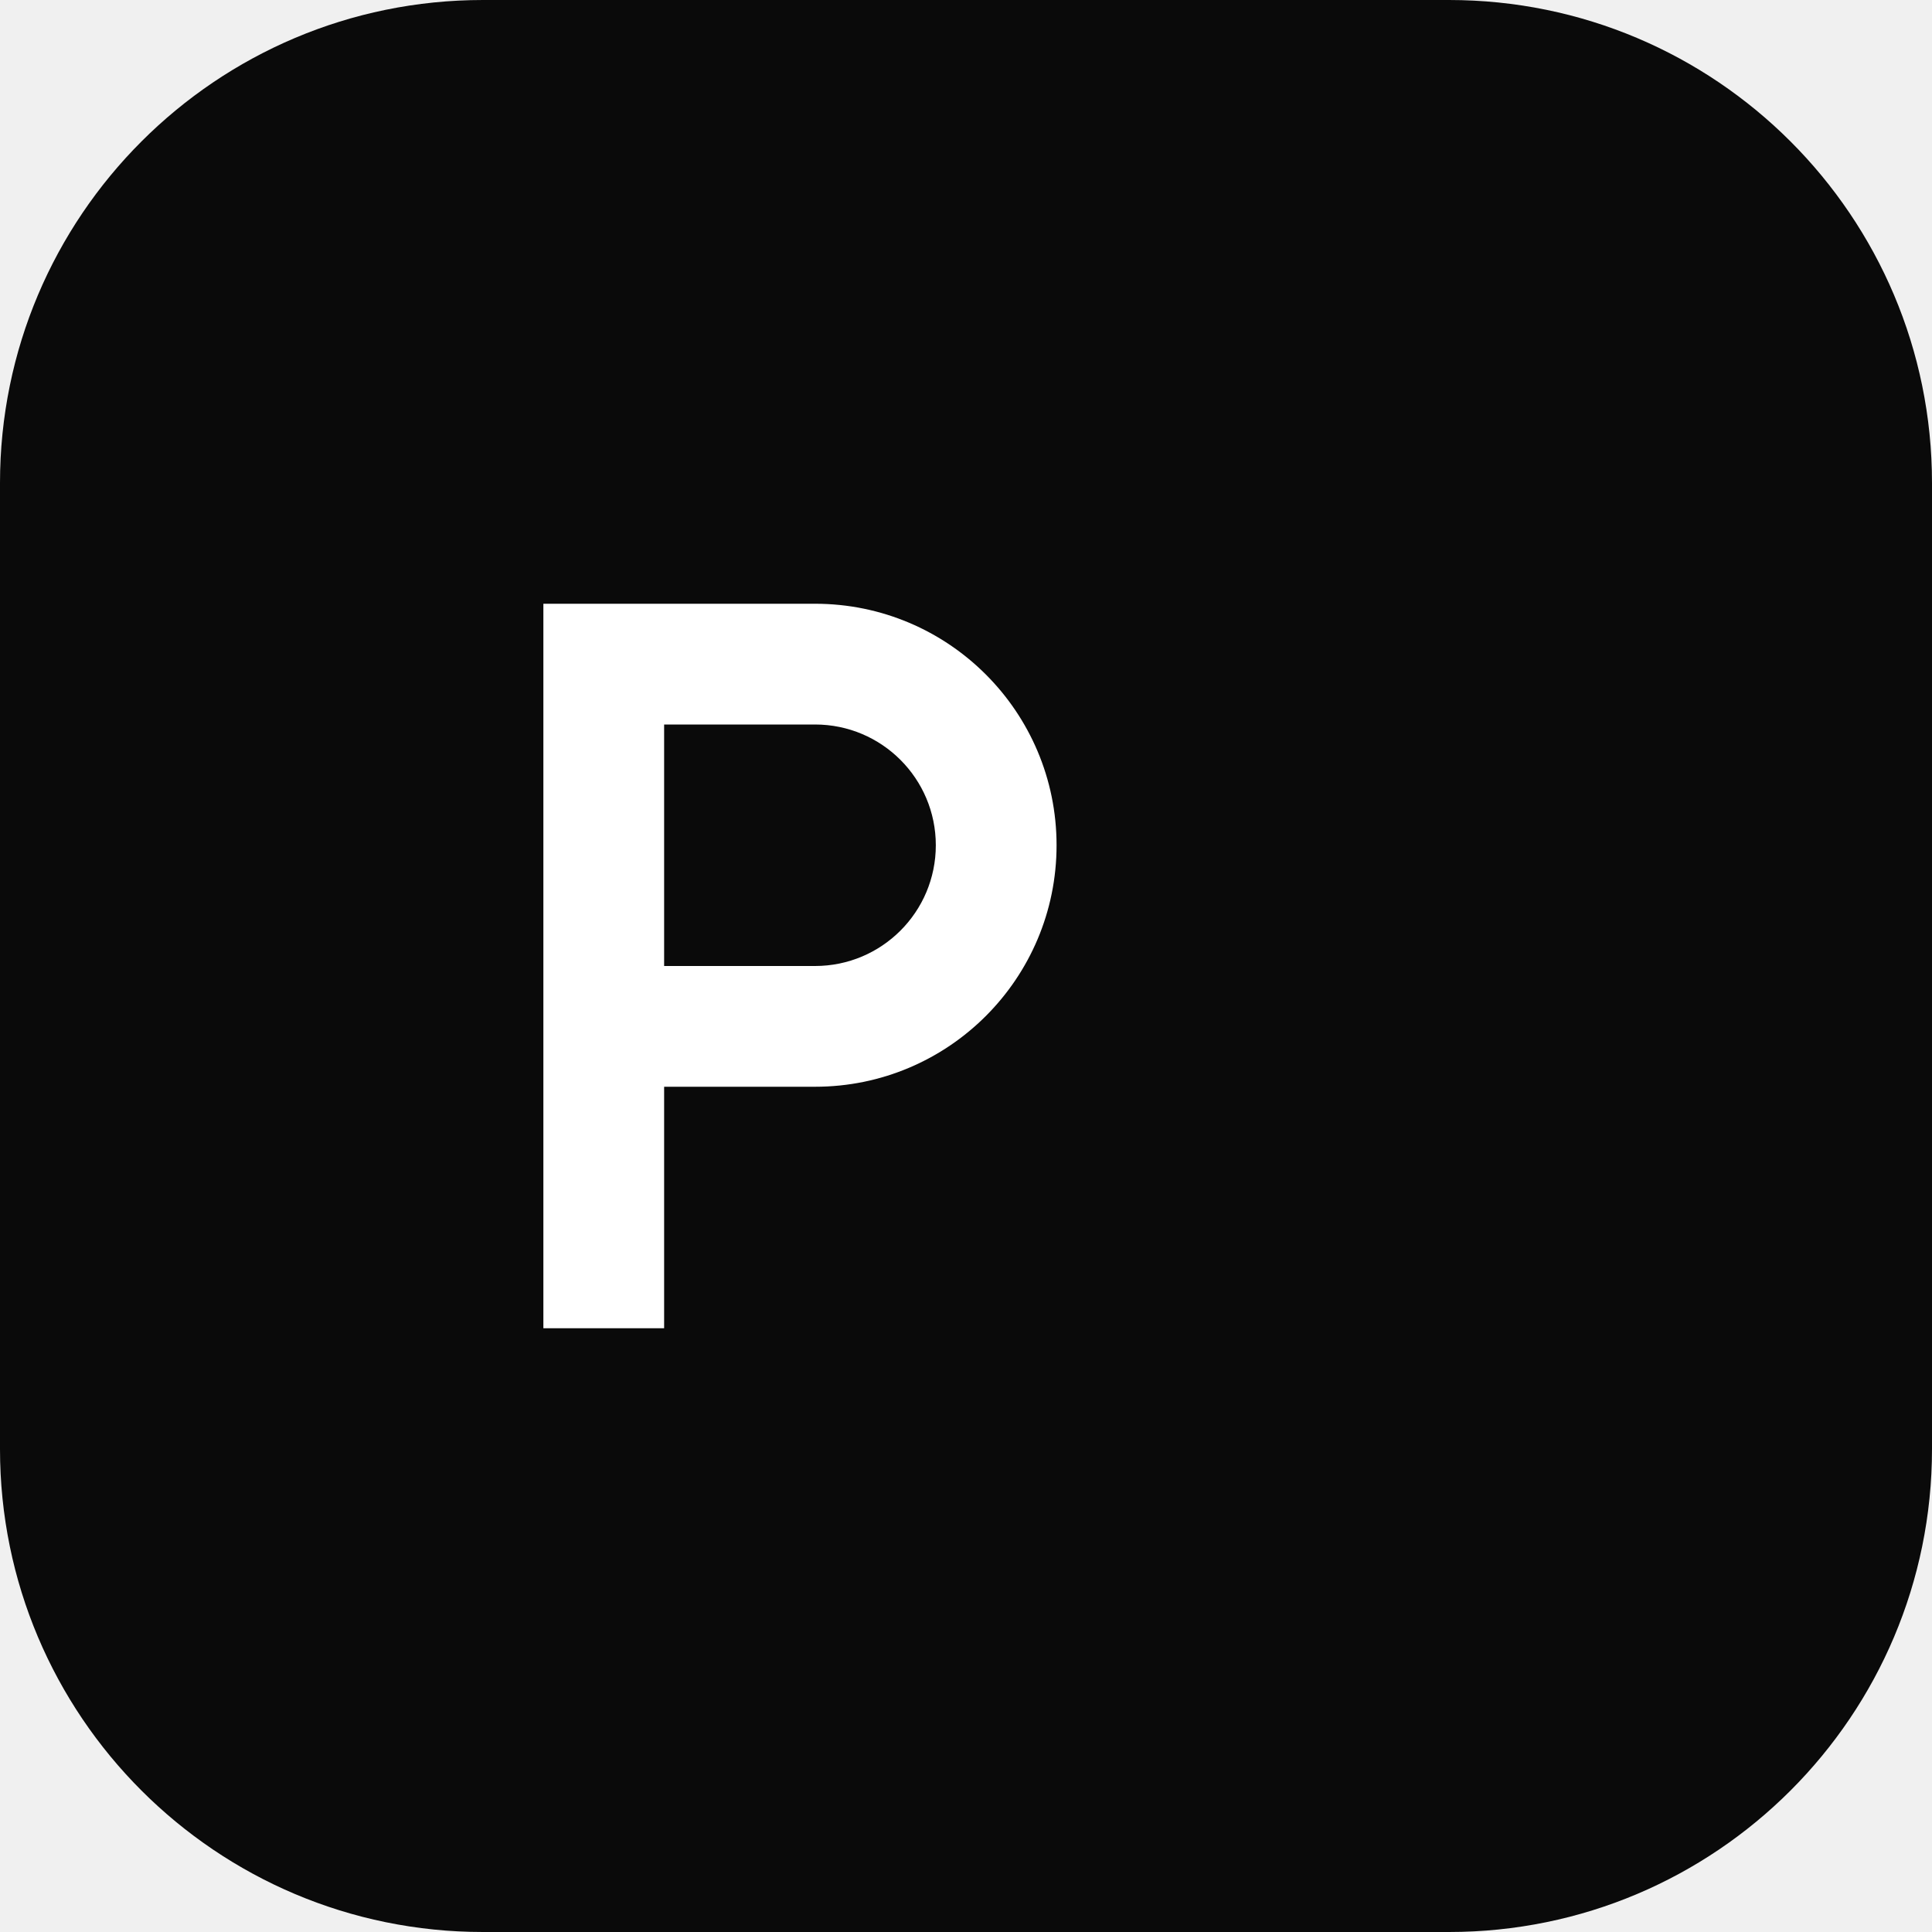
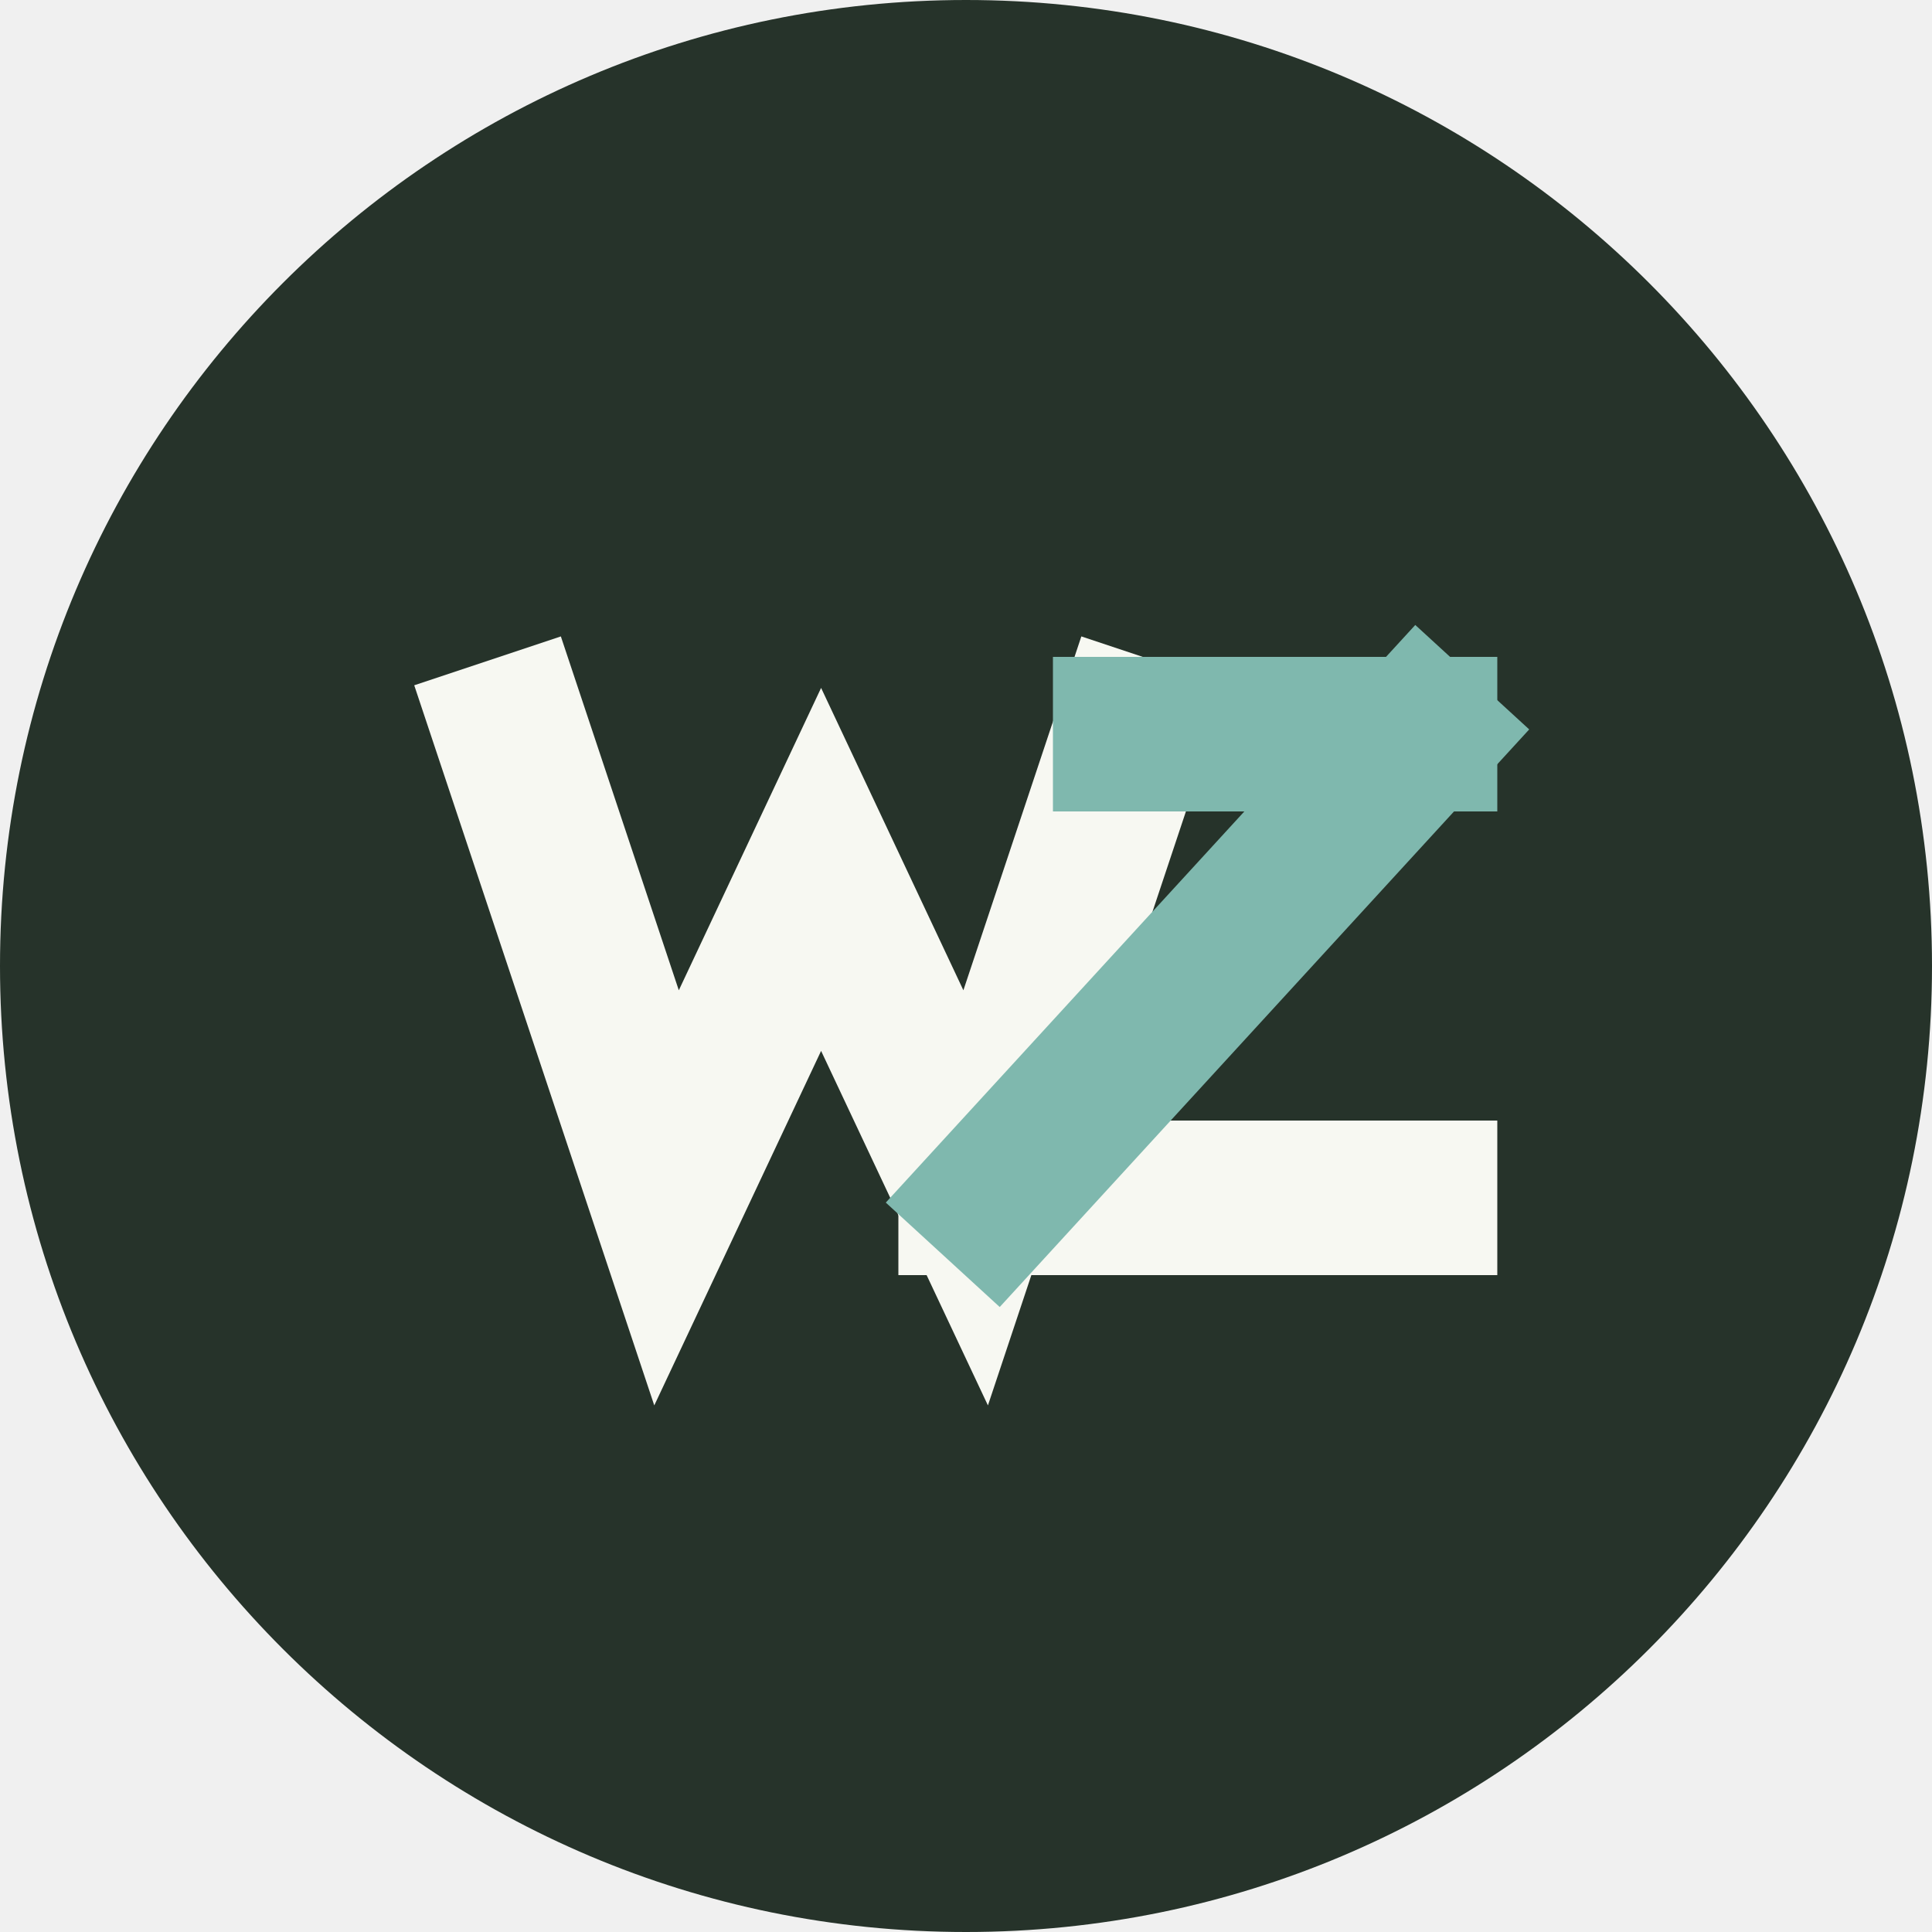
- <svg xmlns="http://www.w3.org/2000/svg" width="32" height="32" viewBox="0 0 32 32" fill="none">
-   <rect width="32" height="32" rx="8" fill="#0a0a0a" />
-   <path d="M9 22V10h4.5a4 4 0 0 1 0 8H11v4H9Zm2-6h2.5a2 2 0 0 0 0-4H11v4Z" fill="white" />
+ <svg xmlns="http://www.w3.org/2000/svg" width="32" height="32" viewBox="0 0 200 200">
+   <circle cx="100" cy="100" r="100" fill="#26332a" />
+   <g fill="none" stroke="#f7f8f2" stroke-width="16" stroke-linecap="square" transform="translate(51 56)">
+     <path d="M2 20 L18 68 L34 34 L50 68 L66 20" />
+     <path d="M50 68 L96 68" />
+     <path d="M66 20 L96 20" stroke="#7fb8ae" />
+     <path d="M96 20 L52 68" stroke="#7fb8ae" />
+   </g>
</svg>
